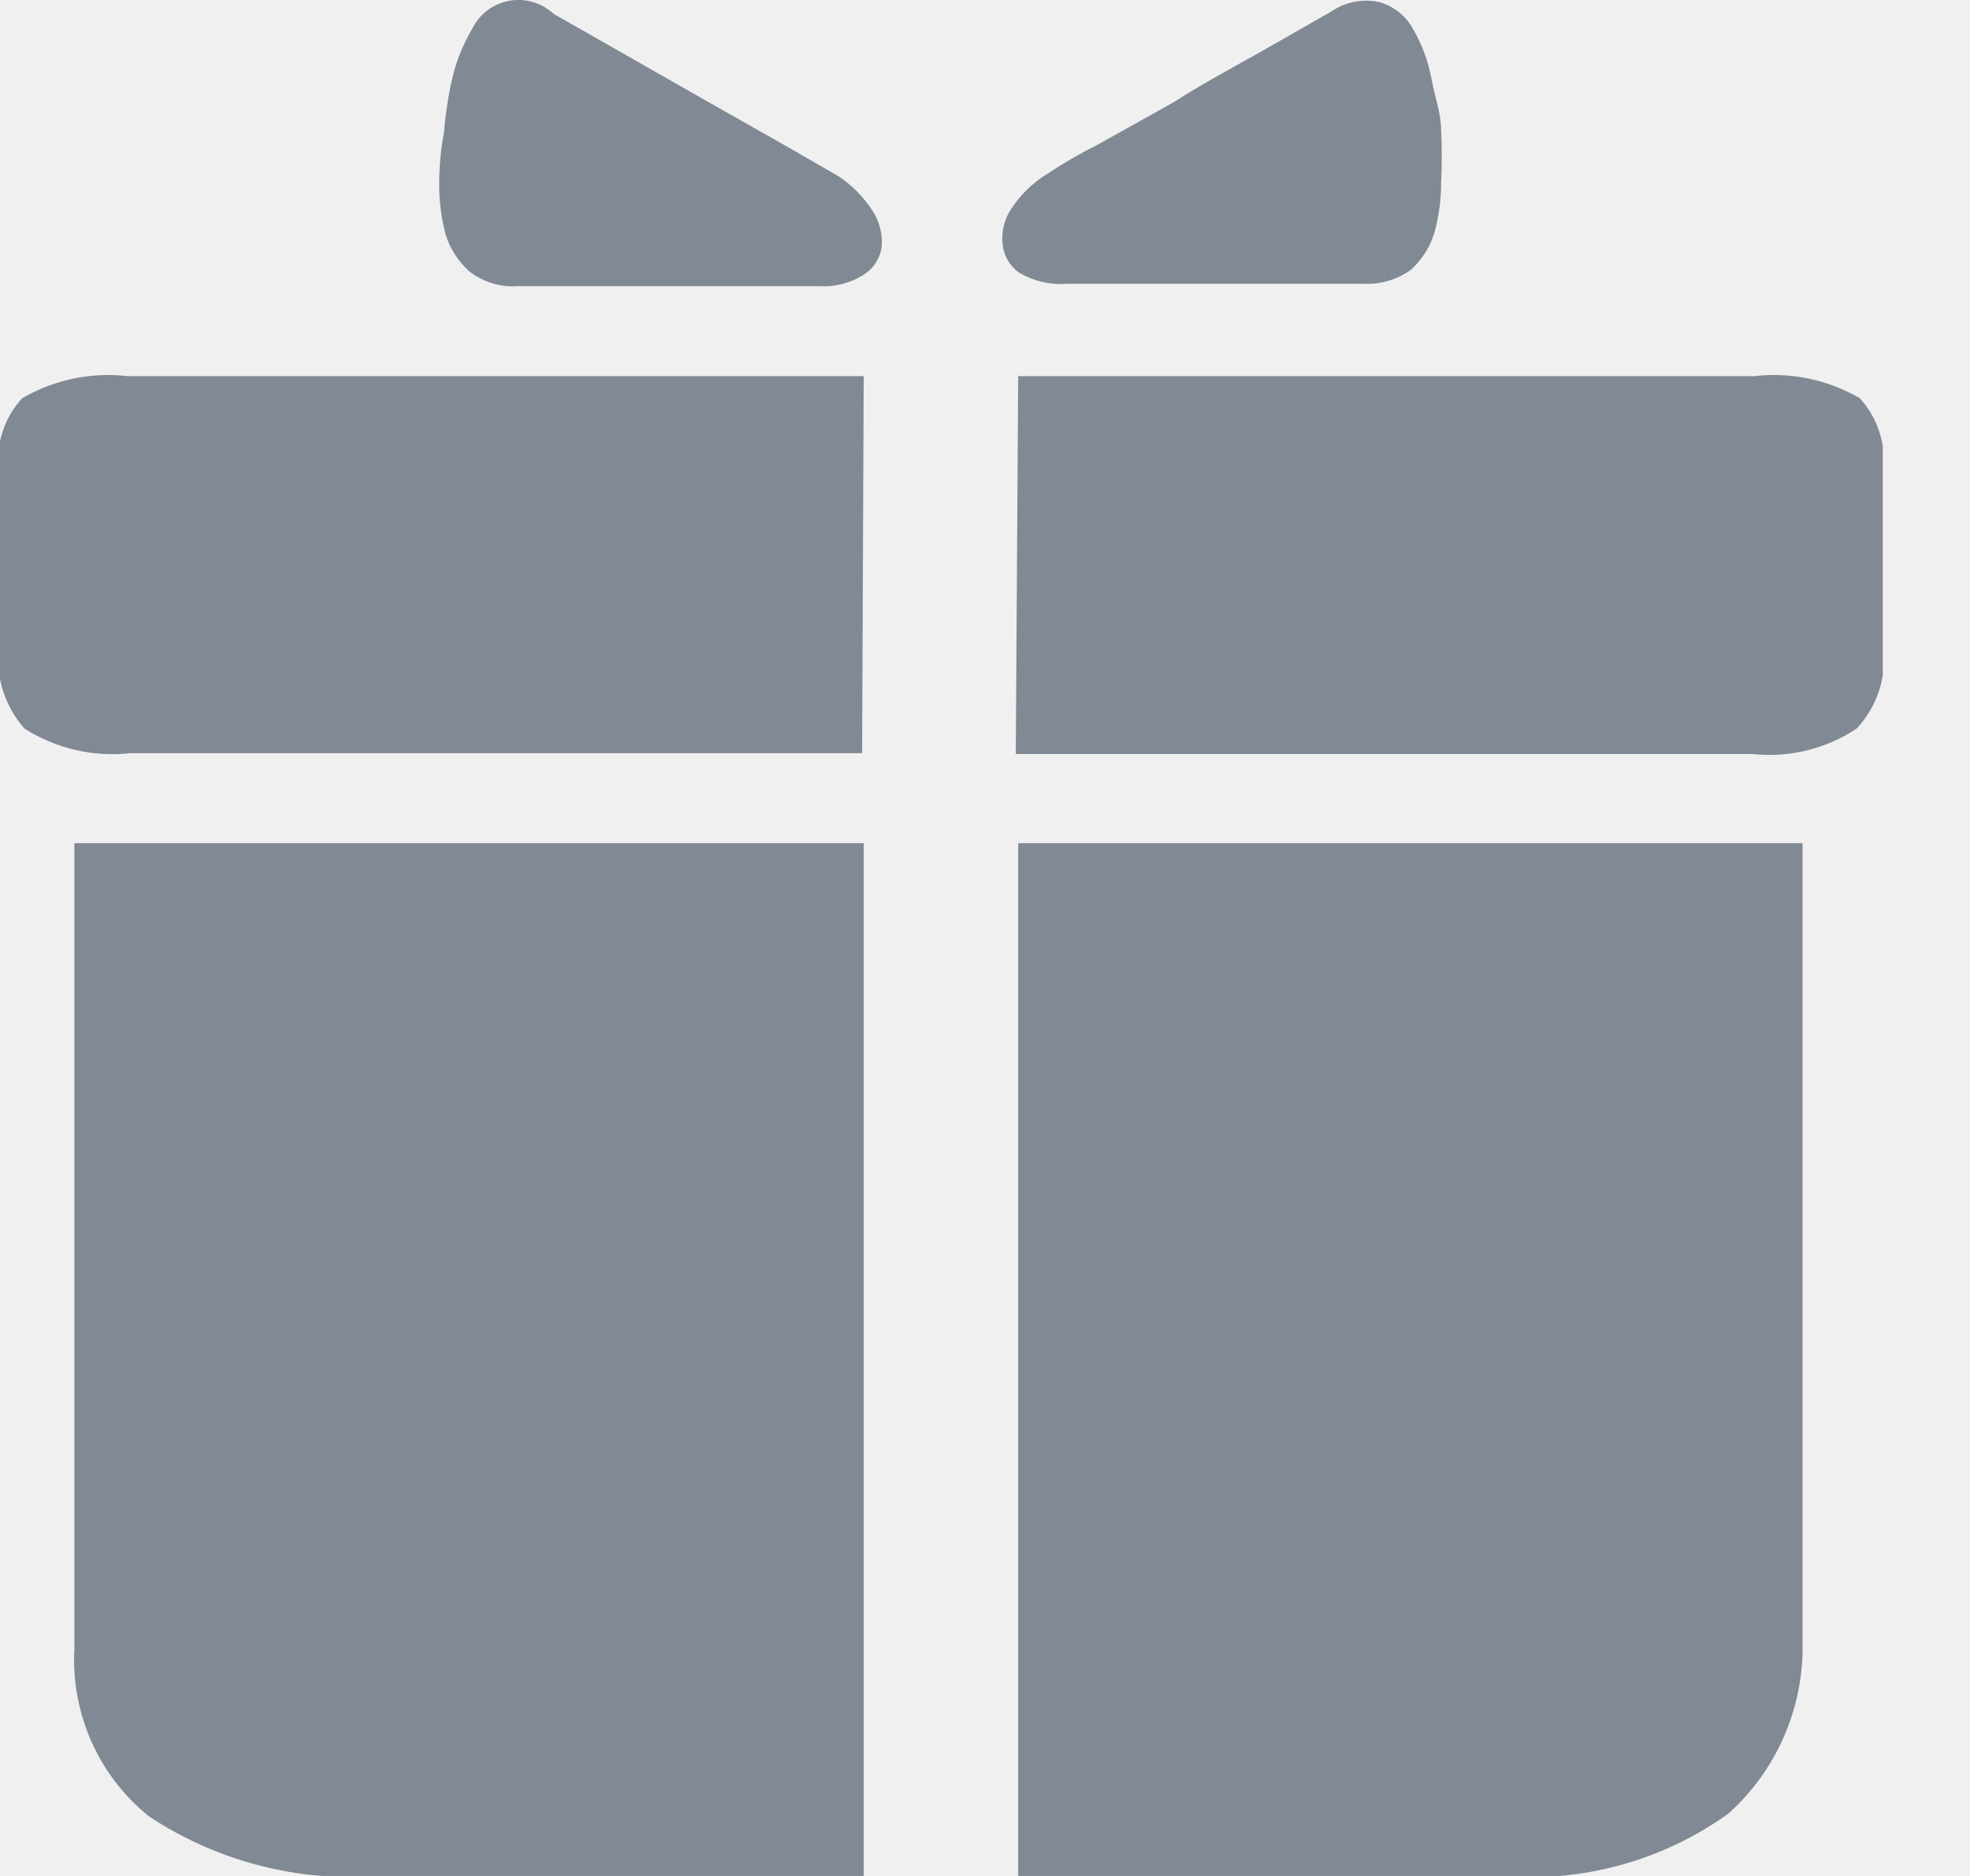
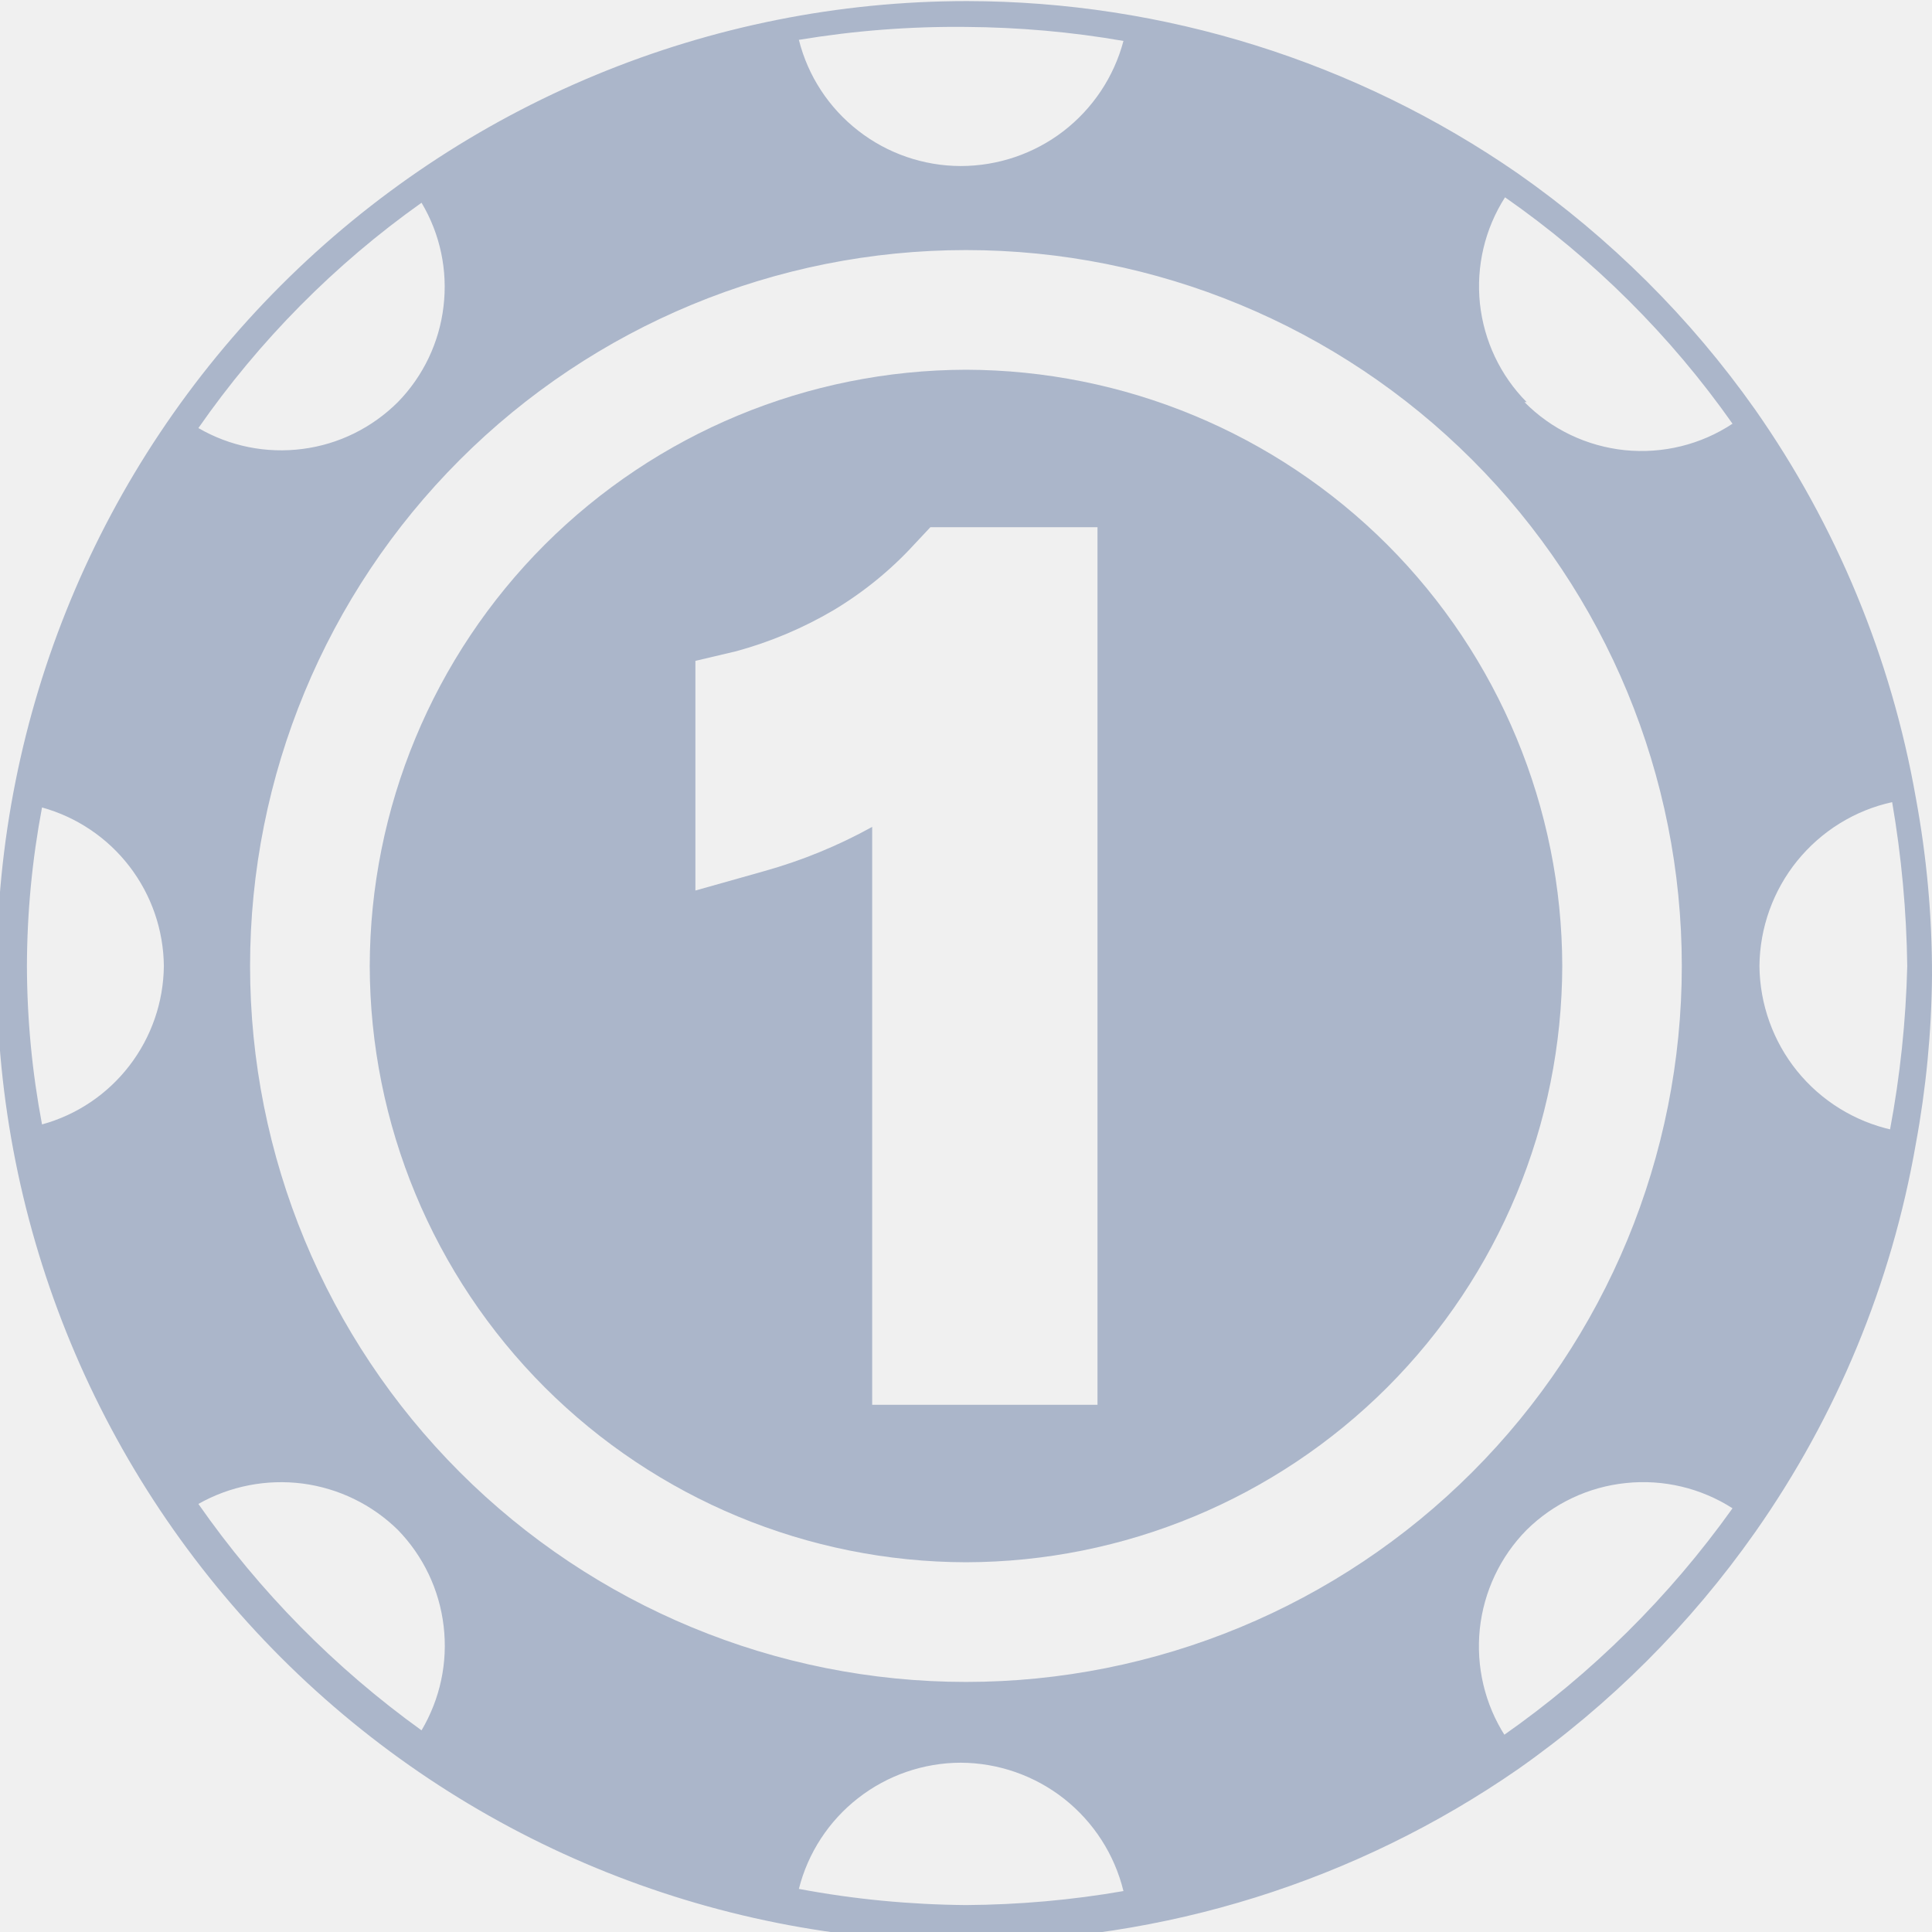
- <svg xmlns="http://www.w3.org/2000/svg" width="21" height="20" viewBox="0 0 21 20" fill="none">
-   <g clip-path="url(#clip0_2015_107)">
-     <path d="M8.736 3.051H5.519C5.334 3.064 5.151 3.008 5.004 2.894C4.886 2.789 4.798 2.653 4.751 2.502C4.705 2.329 4.681 2.15 4.682 1.97C4.681 1.78 4.699 1.59 4.734 1.404C4.749 1.213 4.778 1.023 4.821 0.837C4.863 0.653 4.934 0.476 5.03 0.314C5.067 0.236 5.122 0.167 5.191 0.114C5.259 0.062 5.339 0.026 5.424 0.009C5.509 -0.007 5.597 -0.003 5.68 0.022C5.763 0.046 5.839 0.089 5.902 0.148L6.713 0.61L7.585 1.107L8.387 1.561L8.945 1.883C9.088 1.98 9.209 2.104 9.302 2.249C9.376 2.363 9.41 2.498 9.398 2.633C9.39 2.693 9.368 2.751 9.335 2.802C9.302 2.854 9.258 2.897 9.207 2.929C9.066 3.018 8.902 3.061 8.736 3.051Z" fill="#808994" />
-     <path d="M11.36 3.025H14.525C14.708 3.036 14.89 2.984 15.039 2.877C15.159 2.769 15.246 2.63 15.292 2.476C15.339 2.303 15.363 2.124 15.362 1.944C15.371 1.758 15.371 1.572 15.362 1.386C15.362 1.212 15.292 1.02 15.257 0.828C15.223 0.647 15.158 0.473 15.065 0.314C14.992 0.176 14.866 0.072 14.716 0.026C14.627 0.004 14.535 0.001 14.444 0.018C14.354 0.034 14.269 0.07 14.193 0.122L13.383 0.584C13.086 0.75 12.781 0.915 12.511 1.09L11.7 1.543C11.513 1.637 11.333 1.741 11.159 1.857C11.005 1.952 10.874 2.08 10.776 2.232C10.704 2.343 10.673 2.475 10.688 2.607C10.695 2.668 10.714 2.727 10.746 2.78C10.778 2.833 10.82 2.878 10.872 2.912C11.025 3 11.201 3.04 11.377 3.025H11.36Z" fill="#808994" />
-     <path d="M9.207 4.01H1.36C0.97 3.965 0.575 4.048 0.236 4.246C0.145 4.345 0.075 4.462 0.032 4.59C-0.012 4.718 -0.028 4.853 -0.017 4.987V6.94C-0.029 7.09 -0.01 7.24 0.038 7.382C0.086 7.525 0.162 7.656 0.262 7.768C0.596 7.981 0.993 8.073 1.387 8.03H9.19L9.207 4.01Z" fill="#808994" />
-     <path d="M10.854 4.01H18.701C19.091 3.965 19.486 4.048 19.826 4.246C19.917 4.347 19.987 4.465 20.03 4.594C20.074 4.723 20.09 4.86 20.078 4.996V6.949C20.091 7.098 20.072 7.248 20.022 7.389C19.972 7.53 19.893 7.659 19.791 7.768C19.462 7.986 19.067 8.082 18.675 8.038H10.828L10.854 4.01Z" fill="#808994" />
-     <path d="M9.207 8.989H0.793V17.576C0.774 17.916 0.837 18.255 0.974 18.566C1.112 18.877 1.322 19.15 1.587 19.364C2.315 19.846 3.184 20.07 4.054 20H9.207V8.989Z" fill="#808994" />
-     <path d="M10.854 8.989H19.215V17.507C19.223 17.851 19.156 18.193 19.019 18.509C18.882 18.825 18.678 19.108 18.422 19.337C17.719 19.84 16.859 20.075 15.998 20H10.854V8.989Z" fill="#808994" />
+ <svg xmlns="http://www.w3.org/2000/svg" width="16" height="16" viewBox="0 0 16 16" fill="none">
+   <g clip-path="url(#clip0_1_1929)">
+     <path d="M8 3.062C6.691 3.065 5.437 3.586 4.511 4.511C3.586 5.437 3.065 6.691 3.062 8C3.065 9.309 3.586 10.563 4.511 11.489C5.437 12.414 6.691 12.935 8 12.938C9.309 12.935 10.563 12.414 11.489 11.489C12.414 10.563 12.935 9.309 12.938 8C12.935 6.691 12.414 5.437 11.489 4.511C10.563 3.586 9.309 3.065 8 3.062ZM9.089 11.634H7.223V6.848C6.941 7.004 6.641 7.127 6.33 7.214L5.759 7.375V5.473L6.098 5.393C6.38 5.316 6.65 5.202 6.902 5.054C7.15 4.905 7.376 4.722 7.571 4.509L7.705 4.366H9.089V11.634Z" fill="#ABB6CA" />
+     <path d="M15.866 6.607C15.663 5.451 15.209 4.354 14.536 3.393C13.999 2.632 13.334 1.971 12.571 1.437C11.231 0.509 9.639 0.011 8.009 0.009C5.878 0.009 3.834 0.856 2.327 2.363C0.82 3.87 -0.027 5.913 -0.027 8.045C-0.027 10.176 0.82 12.22 2.327 13.727C3.834 15.234 5.878 16.08 8.009 16.08C9.639 16.078 11.231 15.58 12.571 14.652C13.335 14.116 14 13.451 14.536 12.688C15.211 11.727 15.665 10.63 15.866 9.473C15.951 9.014 15.996 8.548 16 8.08C16.001 7.586 15.956 7.093 15.866 6.607ZM8 0.223C8.437 0.226 8.873 0.264 9.304 0.339C9.225 0.637 9.05 0.899 8.806 1.087C8.562 1.274 8.263 1.375 7.955 1.375C7.648 1.374 7.349 1.271 7.107 1.082C6.864 0.893 6.691 0.629 6.616 0.33C7.073 0.254 7.536 0.218 8 0.223ZM3.491 1.679C3.645 1.937 3.709 2.239 3.673 2.538C3.638 2.836 3.505 3.115 3.295 3.33C3.081 3.543 2.804 3.68 2.505 3.718C2.206 3.757 1.903 3.696 1.643 3.545C2.147 2.821 2.772 2.189 3.491 1.679ZM0.348 9.312C0.266 8.88 0.224 8.44 0.223 8C0.224 7.56 0.266 7.12 0.348 6.687C0.636 6.767 0.89 6.938 1.072 7.175C1.254 7.412 1.354 7.701 1.357 8C1.354 8.299 1.254 8.588 1.072 8.825C0.89 9.062 0.636 9.233 0.348 9.312ZM3.491 14.33C2.774 13.814 2.149 13.18 1.643 12.455C1.904 12.307 2.207 12.248 2.505 12.286C2.803 12.325 3.08 12.459 3.295 12.67C3.505 12.886 3.639 13.166 3.674 13.467C3.71 13.767 3.645 14.07 3.491 14.33ZM8 15.777C7.536 15.773 7.072 15.729 6.616 15.643C6.691 15.345 6.864 15.08 7.107 14.891C7.349 14.702 7.648 14.599 7.955 14.598C8.266 14.599 8.568 14.704 8.813 14.897C9.057 15.09 9.23 15.358 9.304 15.661C8.873 15.736 8.437 15.774 8 15.777ZM8 13.929C6.428 13.929 4.92 13.304 3.808 12.192C2.696 11.08 2.071 9.572 2.071 8C2.071 6.428 2.696 4.92 3.808 3.808C4.92 2.696 6.428 2.071 8 2.071C9.572 2.071 11.08 2.696 12.192 3.808C13.304 4.92 13.928 6.428 13.928 8C13.928 9.572 13.304 11.08 12.192 12.192C11.08 13.304 9.572 13.929 8 13.929ZM12.464 14.375C12.296 14.113 12.223 13.801 12.255 13.491C12.288 13.181 12.424 12.892 12.643 12.67C12.865 12.451 13.154 12.314 13.464 12.282C13.774 12.249 14.086 12.323 14.348 12.491C13.826 13.223 13.183 13.86 12.446 14.375H12.464ZM12.643 3.33C12.425 3.11 12.289 2.822 12.256 2.513C12.224 2.205 12.297 1.895 12.464 1.634C13.197 2.145 13.834 2.779 14.348 3.509C14.085 3.683 13.769 3.76 13.455 3.728C13.14 3.695 12.847 3.555 12.625 3.33H12.643ZM15.67 9.357C15.36 9.288 15.083 9.117 14.883 8.87C14.684 8.624 14.574 8.317 14.571 8C14.574 7.683 14.684 7.376 14.883 7.13C15.083 6.883 15.36 6.711 15.67 6.643C15.747 7.091 15.789 7.545 15.795 8C15.784 8.455 15.736 8.909 15.652 9.357H15.67Z" fill="#ABB6CA" />
  </g>
  <defs>
-     <clipPath id="clip0_2015_107">
-       <rect width="20.07" height="20" fill="white" />
+     <clipPath id="clip0_1_1929">
+       <rect width="16" height="16" fill="white" />
    </clipPath>
  </defs>
</svg>
